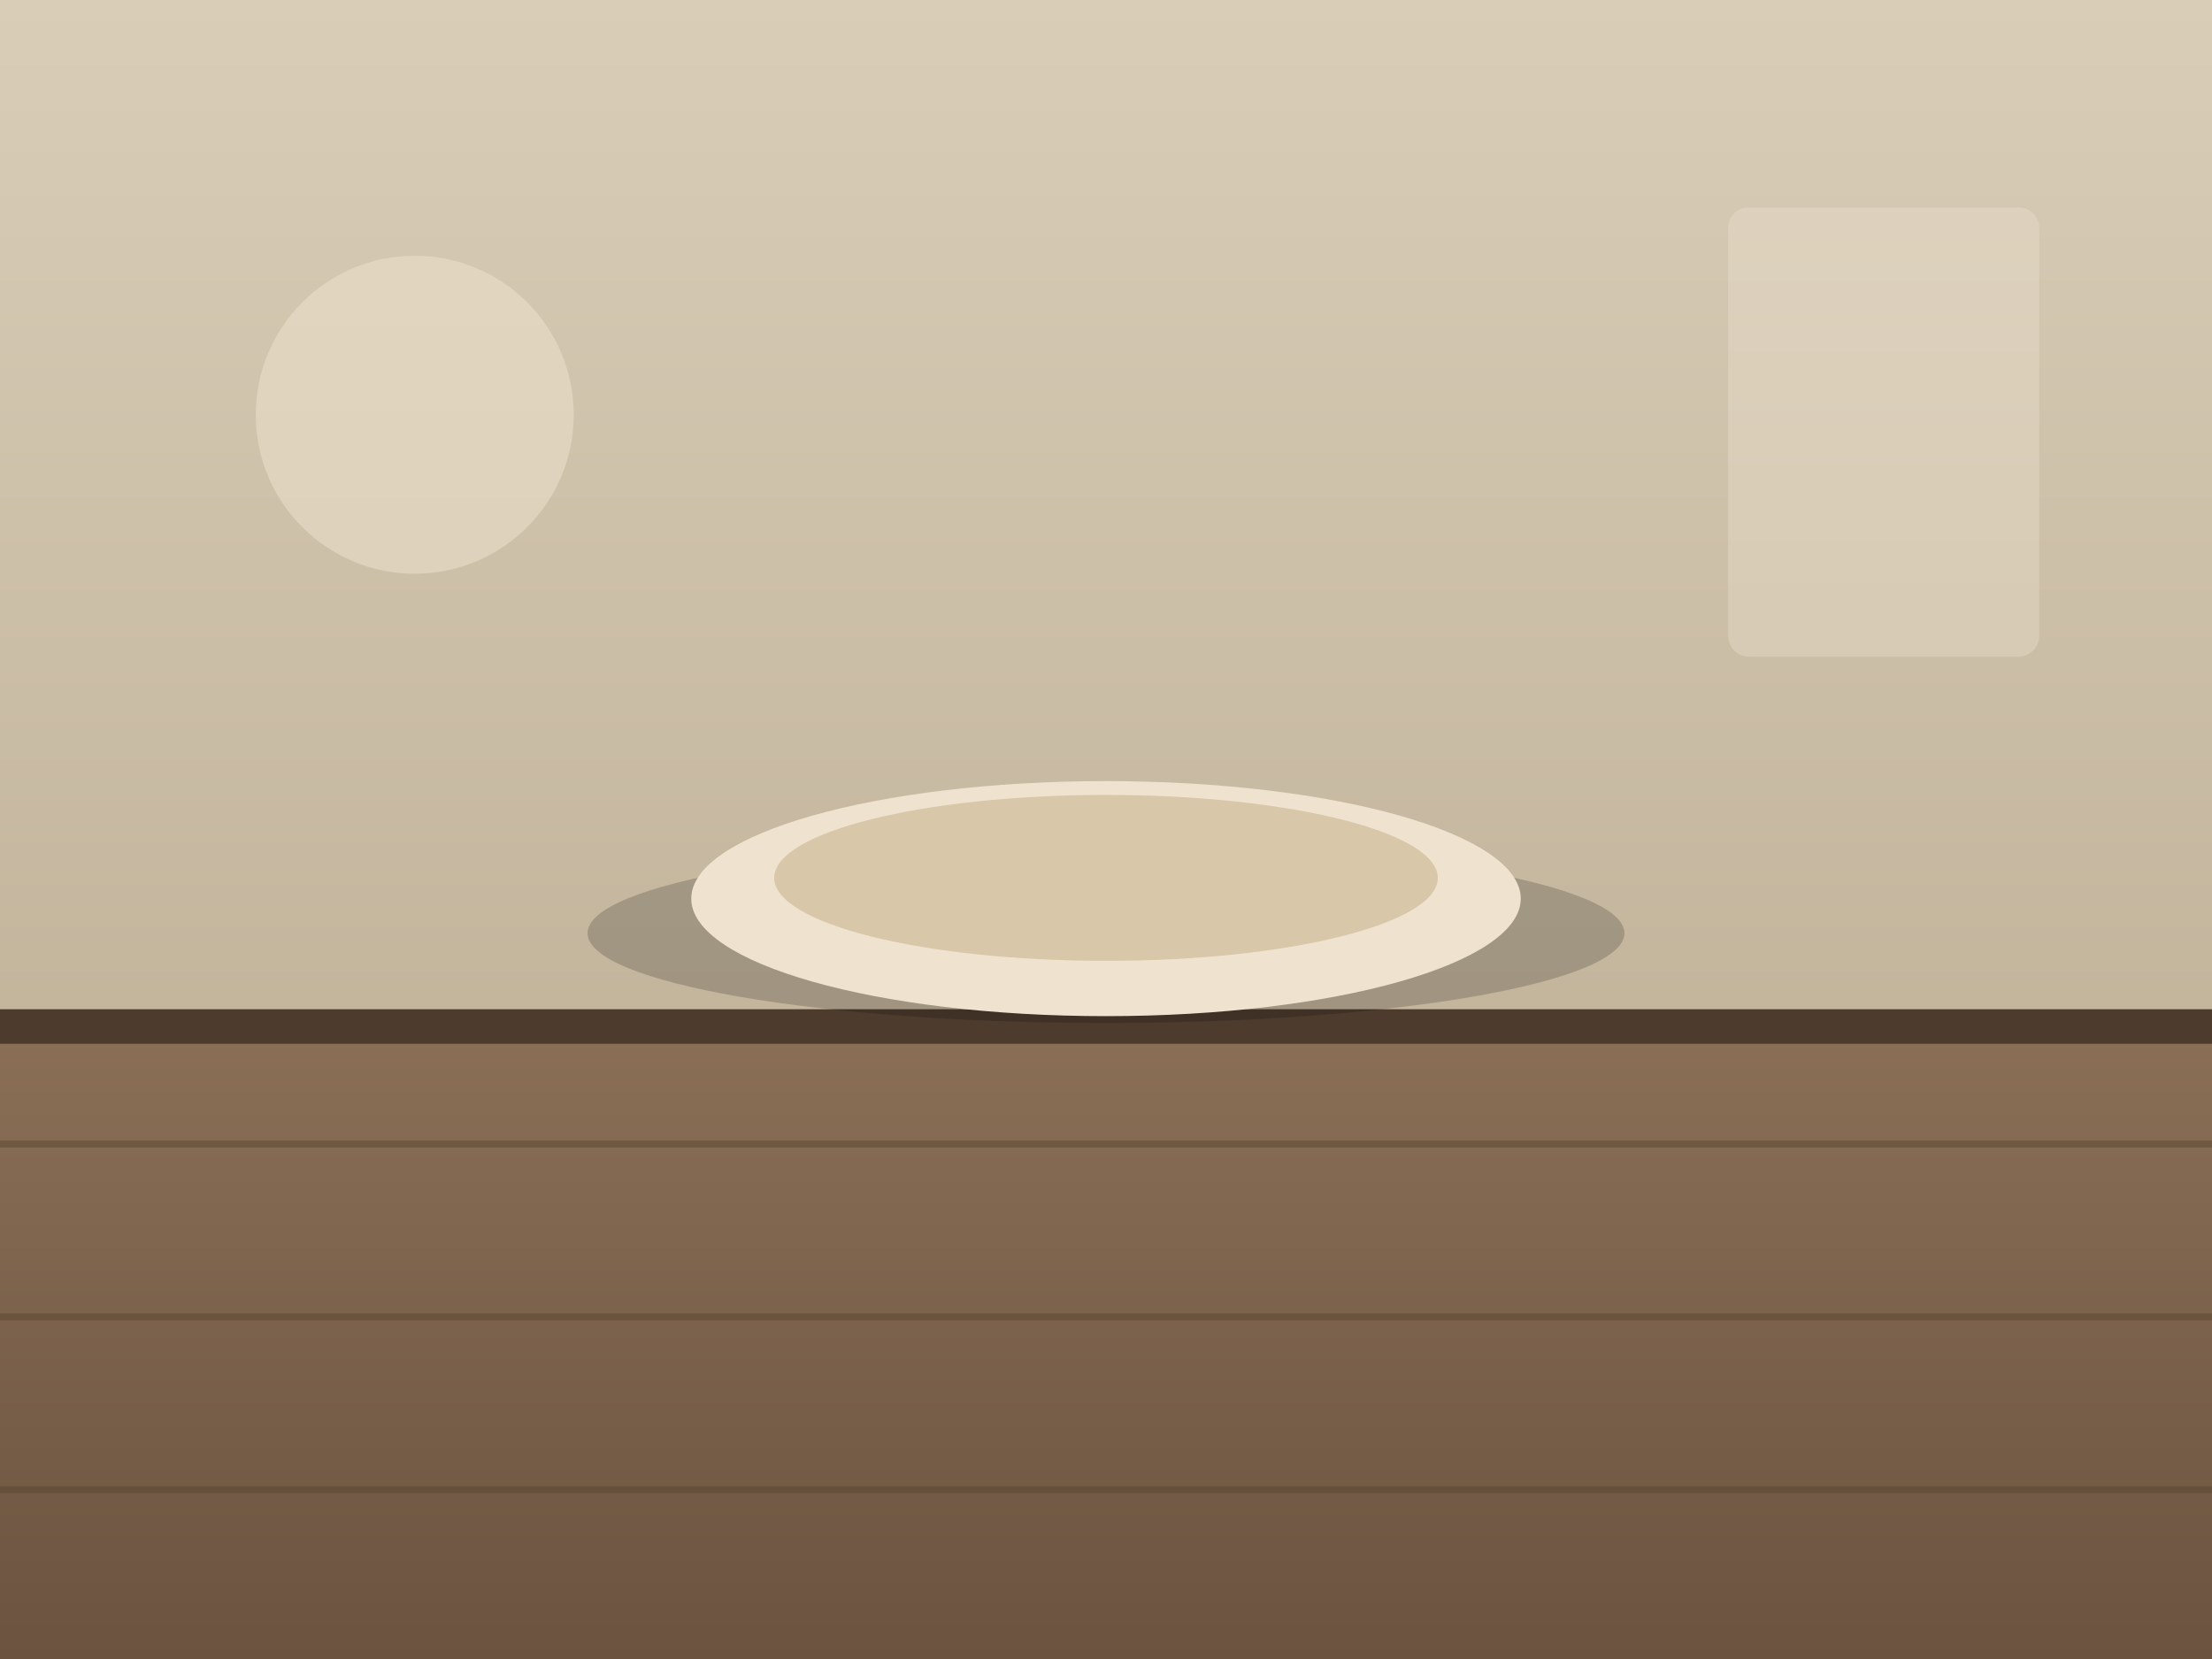
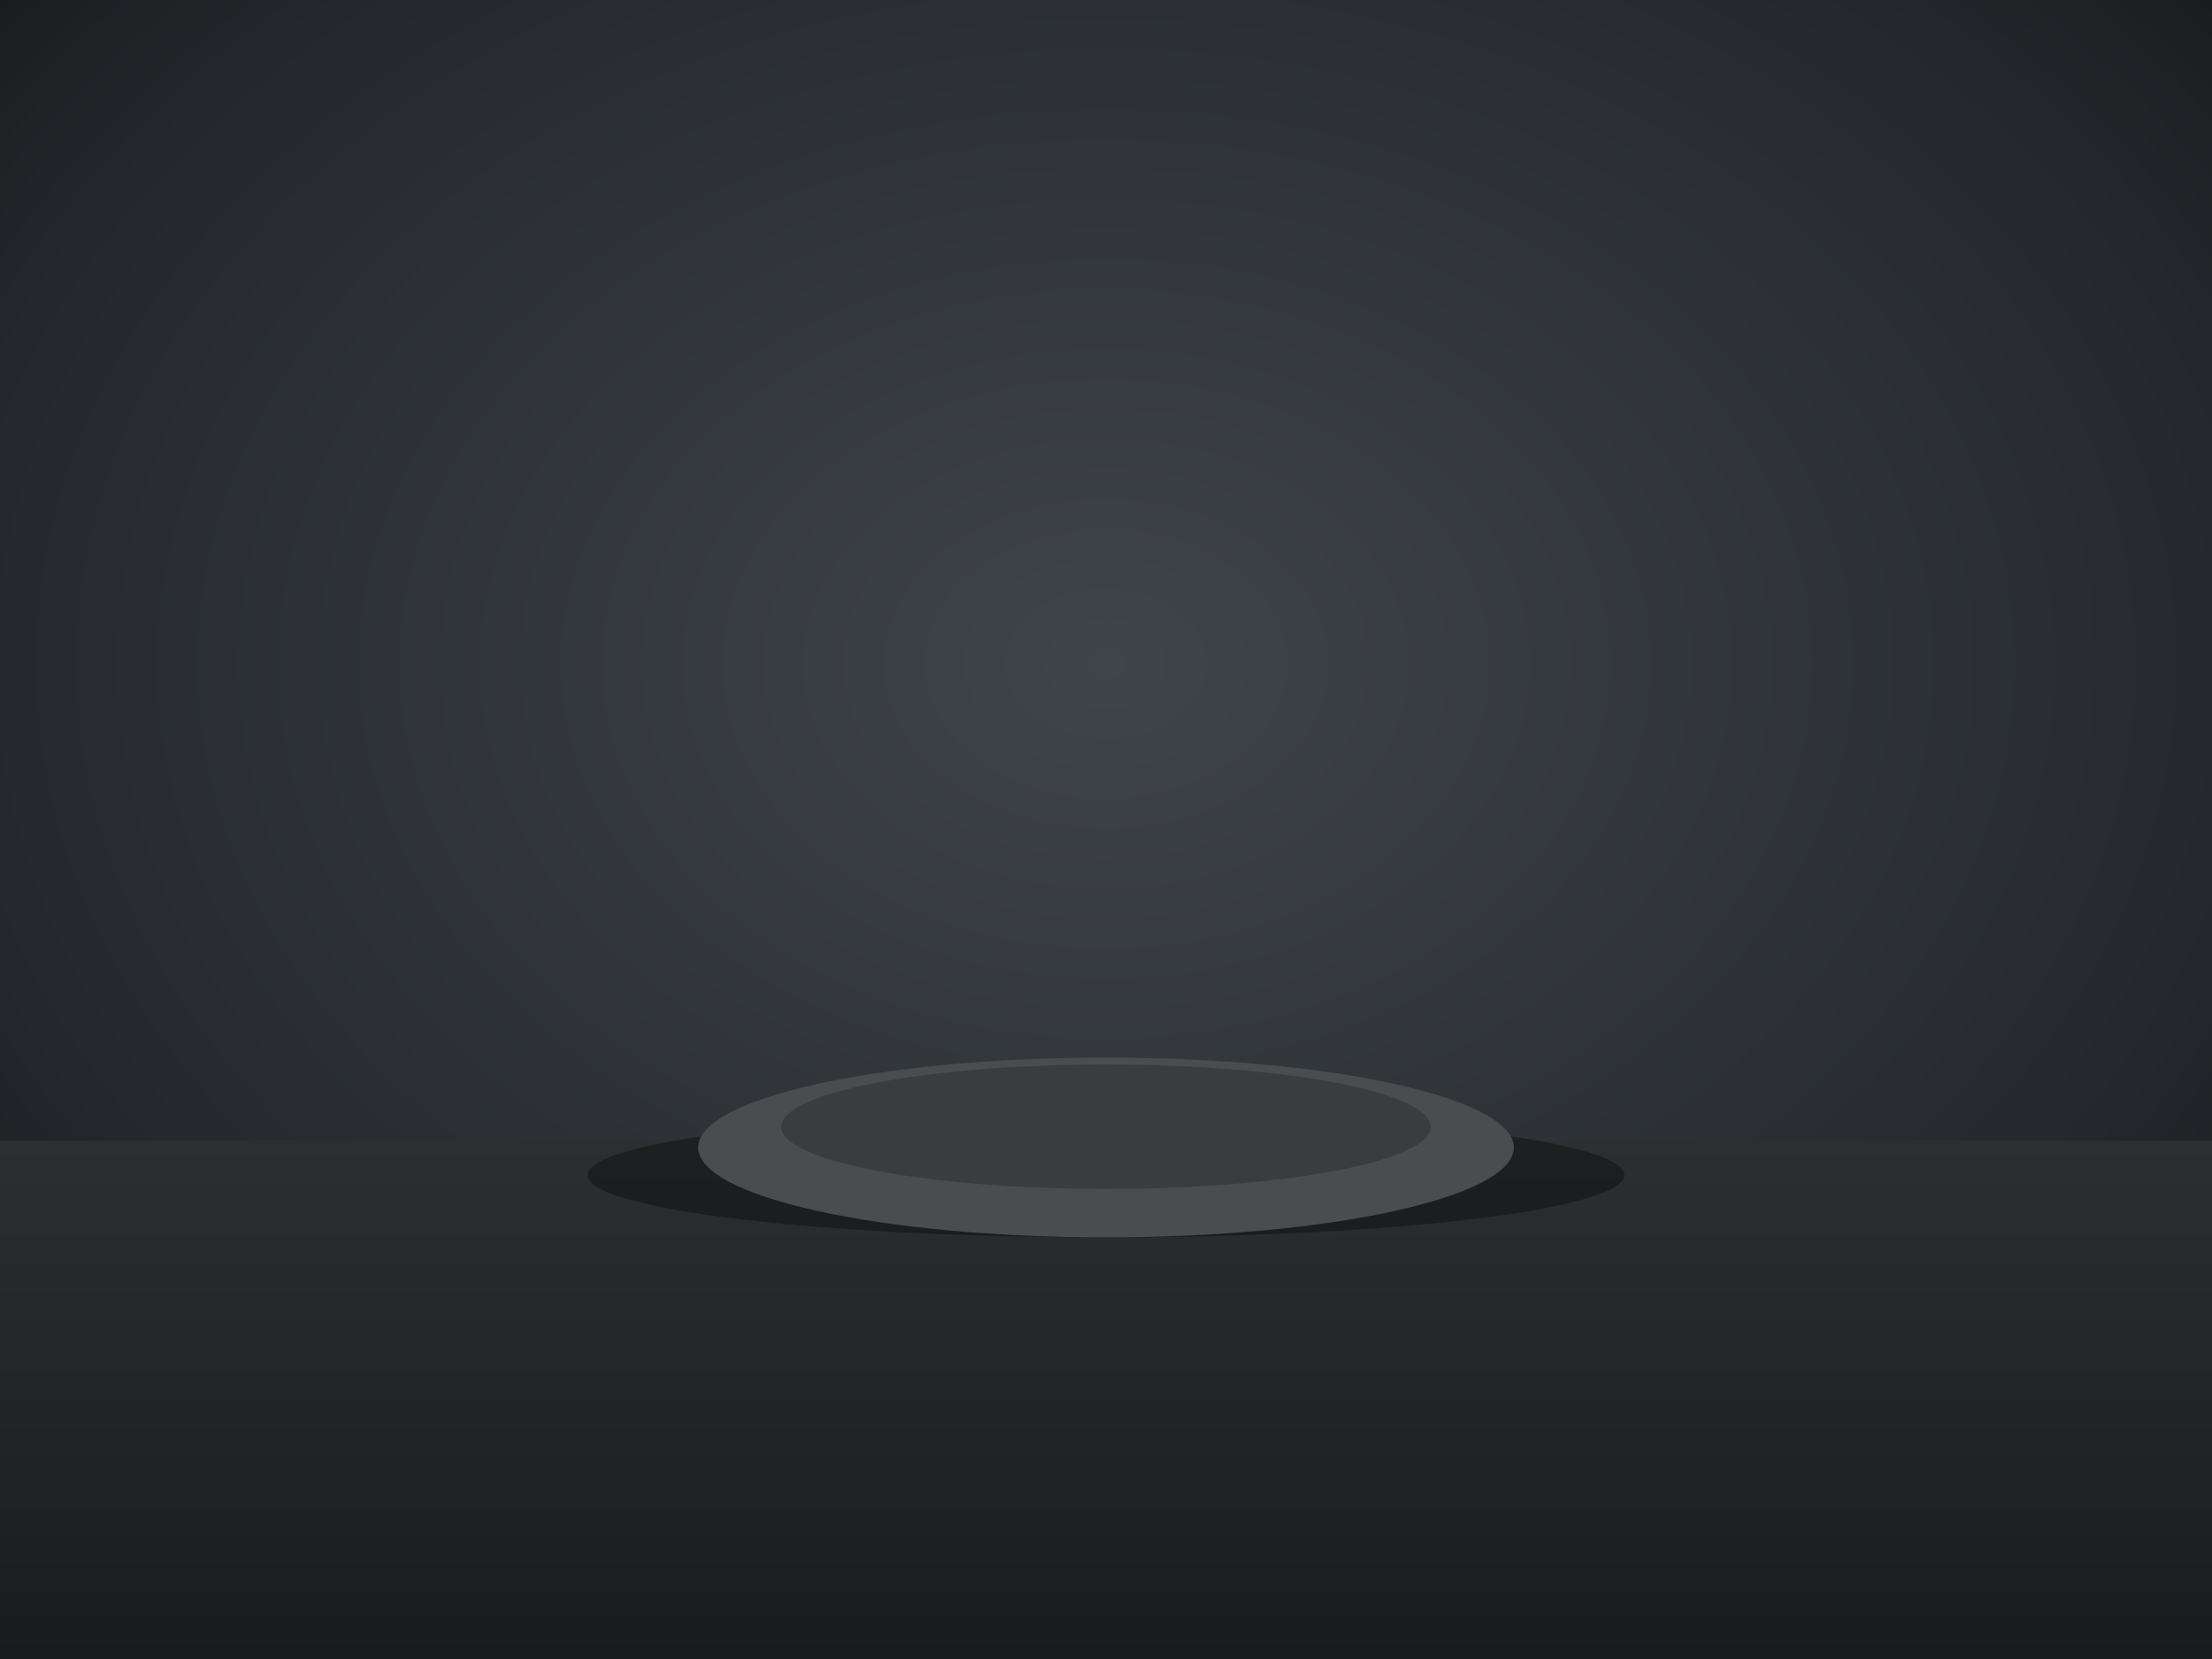
<svg xmlns="http://www.w3.org/2000/svg" viewBox="0 0 640 480" width="640" height="480">
  <defs>
-     <linearGradient id="wall" x1="0" y1="0" x2="0" y2="1">
-       <stop offset="0" stop-color="#d9cdb8" />
-       <stop offset="1" stop-color="#c3b59c" />
-     </linearGradient>
+     <radialGradient id="vignette" cx="50%" cy="40%" r="75%">
+       <stop offset="0%" stop-color="#40454a" />
+       <stop offset="70%" stop-color="#24282c" />
+       <stop offset="100%" stop-color="#101214" />
+     </radialGradient>
    <linearGradient id="floor" x1="0" y1="0" x2="0" y2="1">
-       <stop offset="0" stop-color="#8a6f56" />
-       <stop offset="1" stop-color="#6b5340" />
+       <stop offset="0" stop-color="#2c2f32" />
+       <stop offset="1" stop-color="#191b1d" />
    </linearGradient>
  </defs>
-   <rect width="640" height="300" fill="url(#wall)" />
-   <rect y="300" width="640" height="180" fill="url(#floor)" />
-   <rect y="292" width="640" height="10" fill="#4d3c2e" />
-   <g opacity="0.5">
-     <rect x="0" y="330" width="640" height="2" fill="#59452f" />
-     <rect x="0" y="380" width="640" height="2" fill="#59452f" />
-     <rect x="0" y="430" width="640" height="2" fill="#59452f" />
-   </g>
-   <ellipse cx="320" cy="270" rx="150" ry="26" fill="#000" opacity="0.18" />
-   <ellipse cx="320" cy="260" rx="120" ry="34" fill="#efe3d0" />
-   <ellipse cx="320" cy="254" rx="96" ry="24" fill="#d8c7a8" />
-   <circle cx="120" cy="120" r="46" fill="#efe3d0" opacity="0.5" />
-   <rect x="500" y="60" width="90" height="130" rx="6" fill="#efe3d0" opacity="0.35" />
+   <rect width="640" height="480" fill="url(#vignette)" />
+   <rect y="330" width="640" height="150" fill="url(#floor)" />
+   <ellipse cx="320" cy="340" rx="150" ry="18" fill="#000" opacity="0.35" />
+   <ellipse cx="320" cy="332" rx="118" ry="26" fill="#4a4d50" />
+   <ellipse cx="320" cy="326" rx="94" ry="18" fill="#3a3d40" />
</svg>
